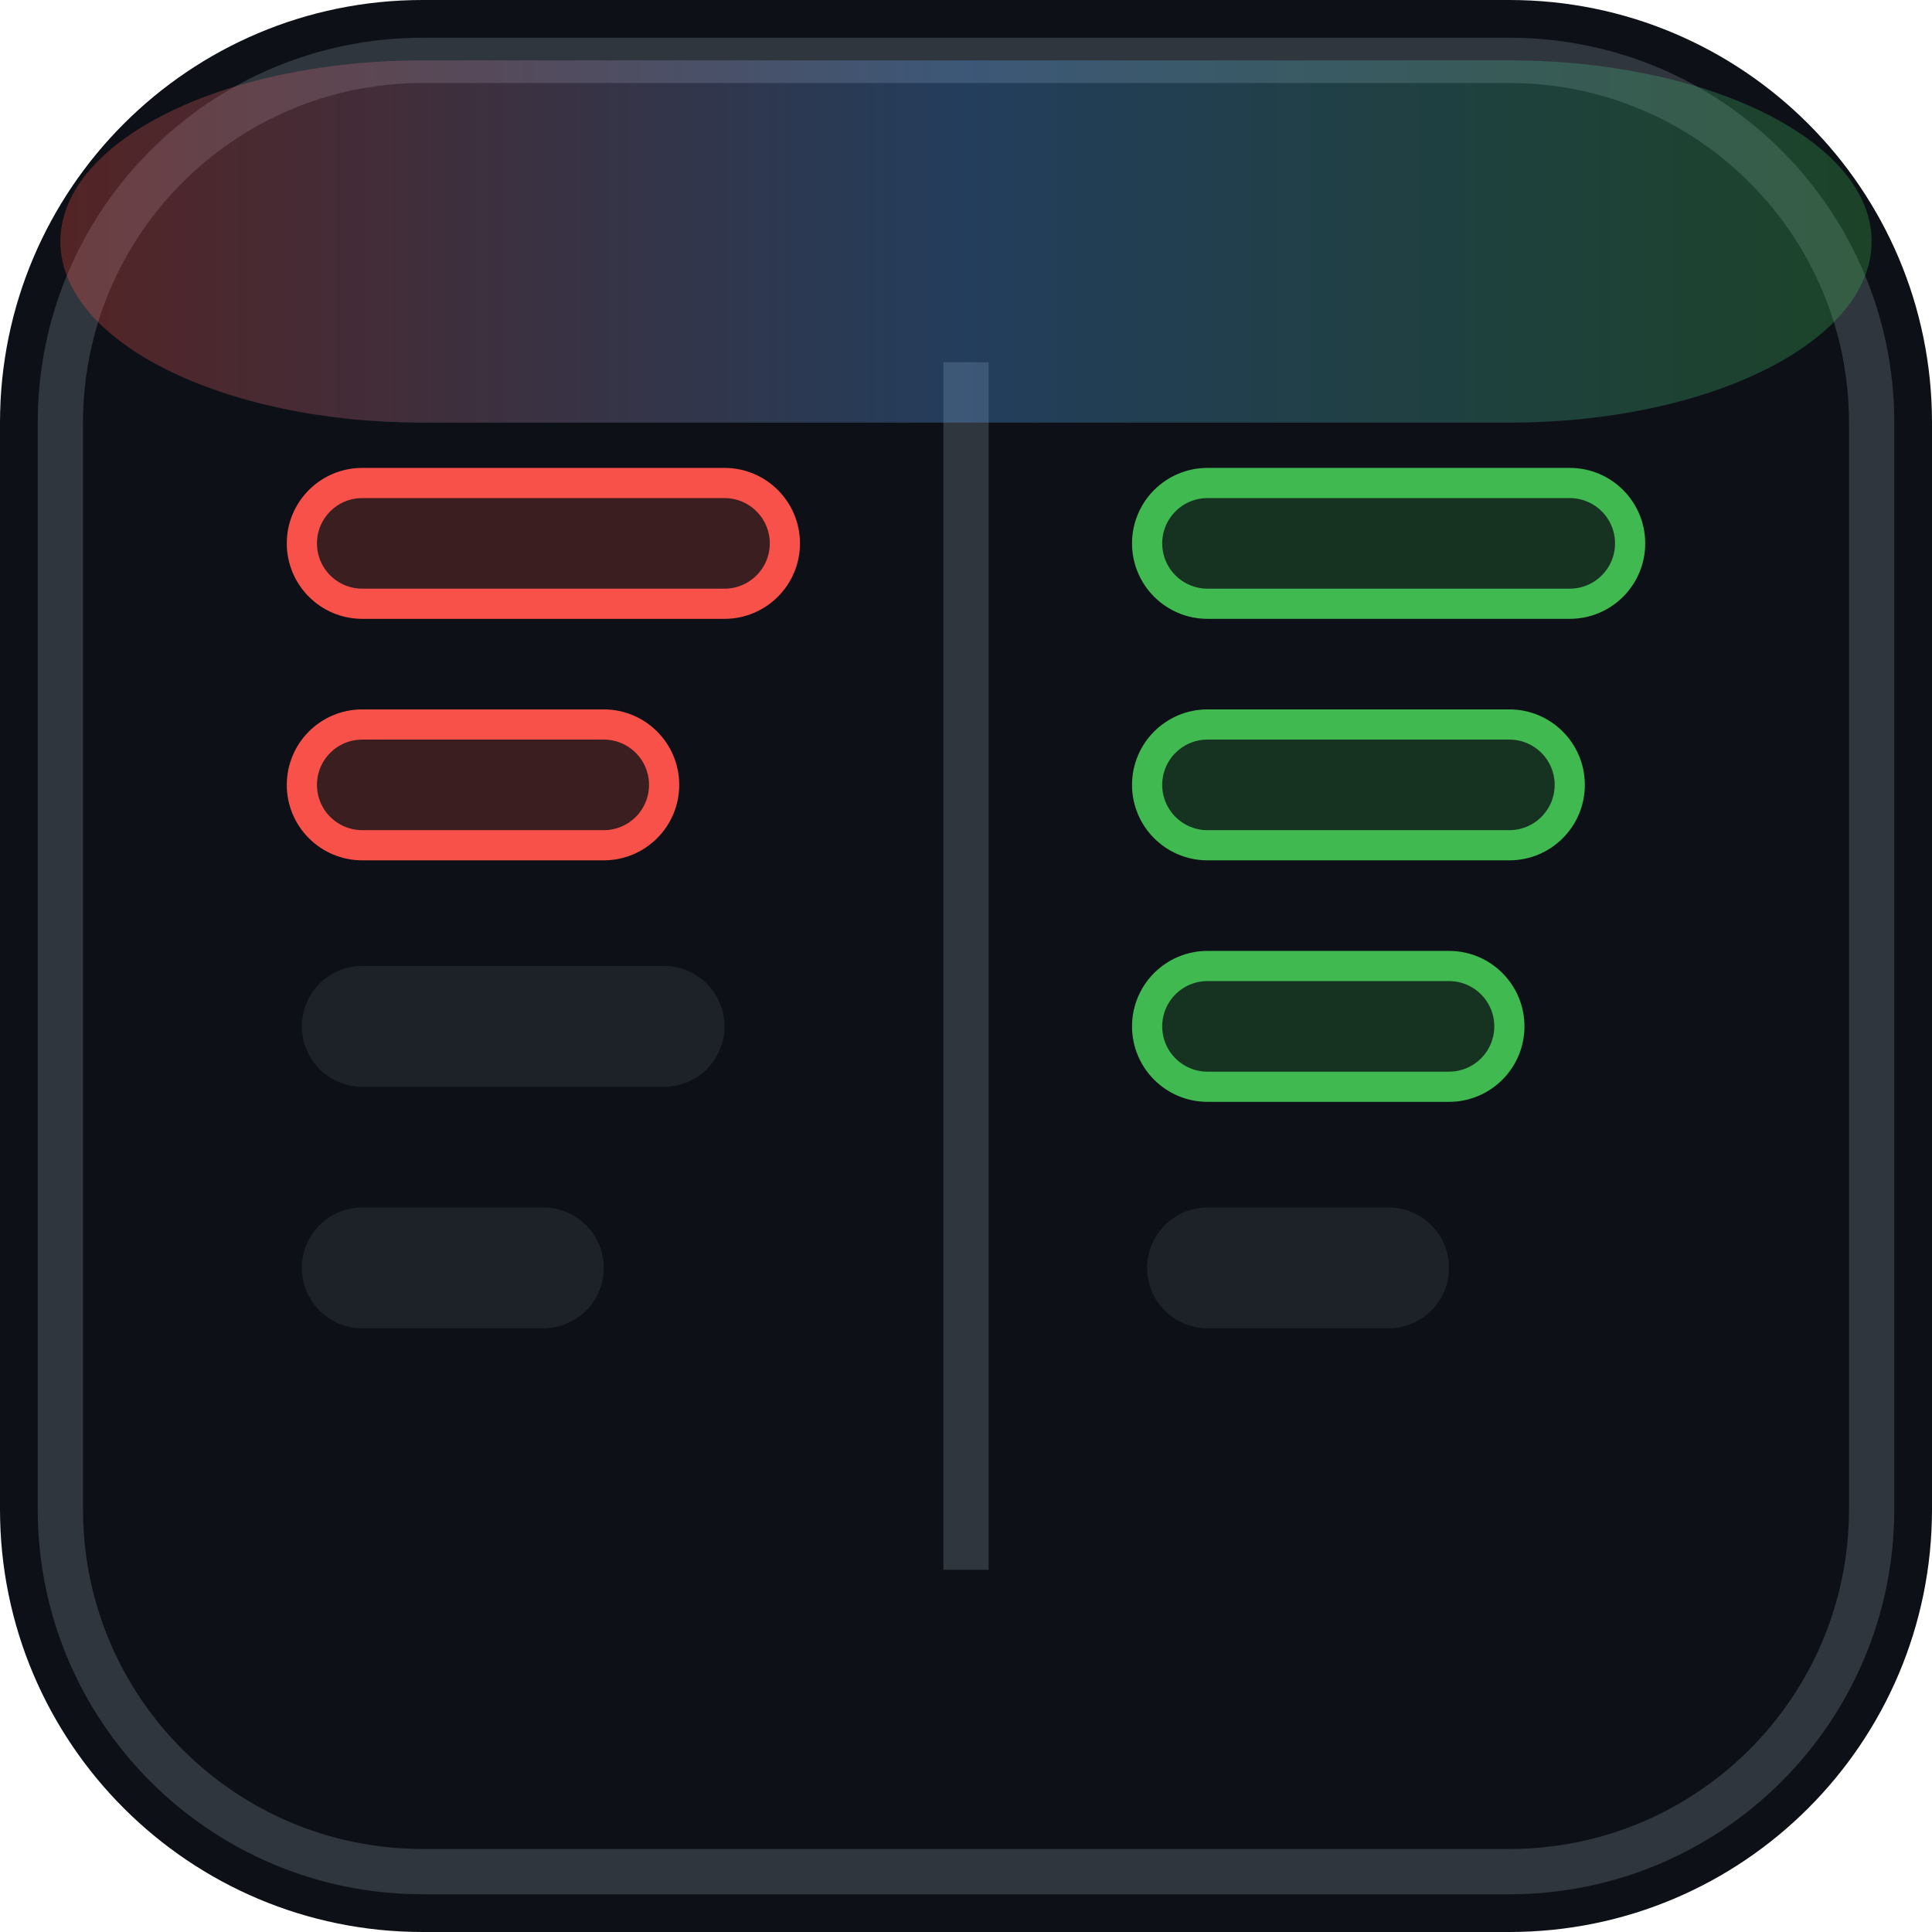
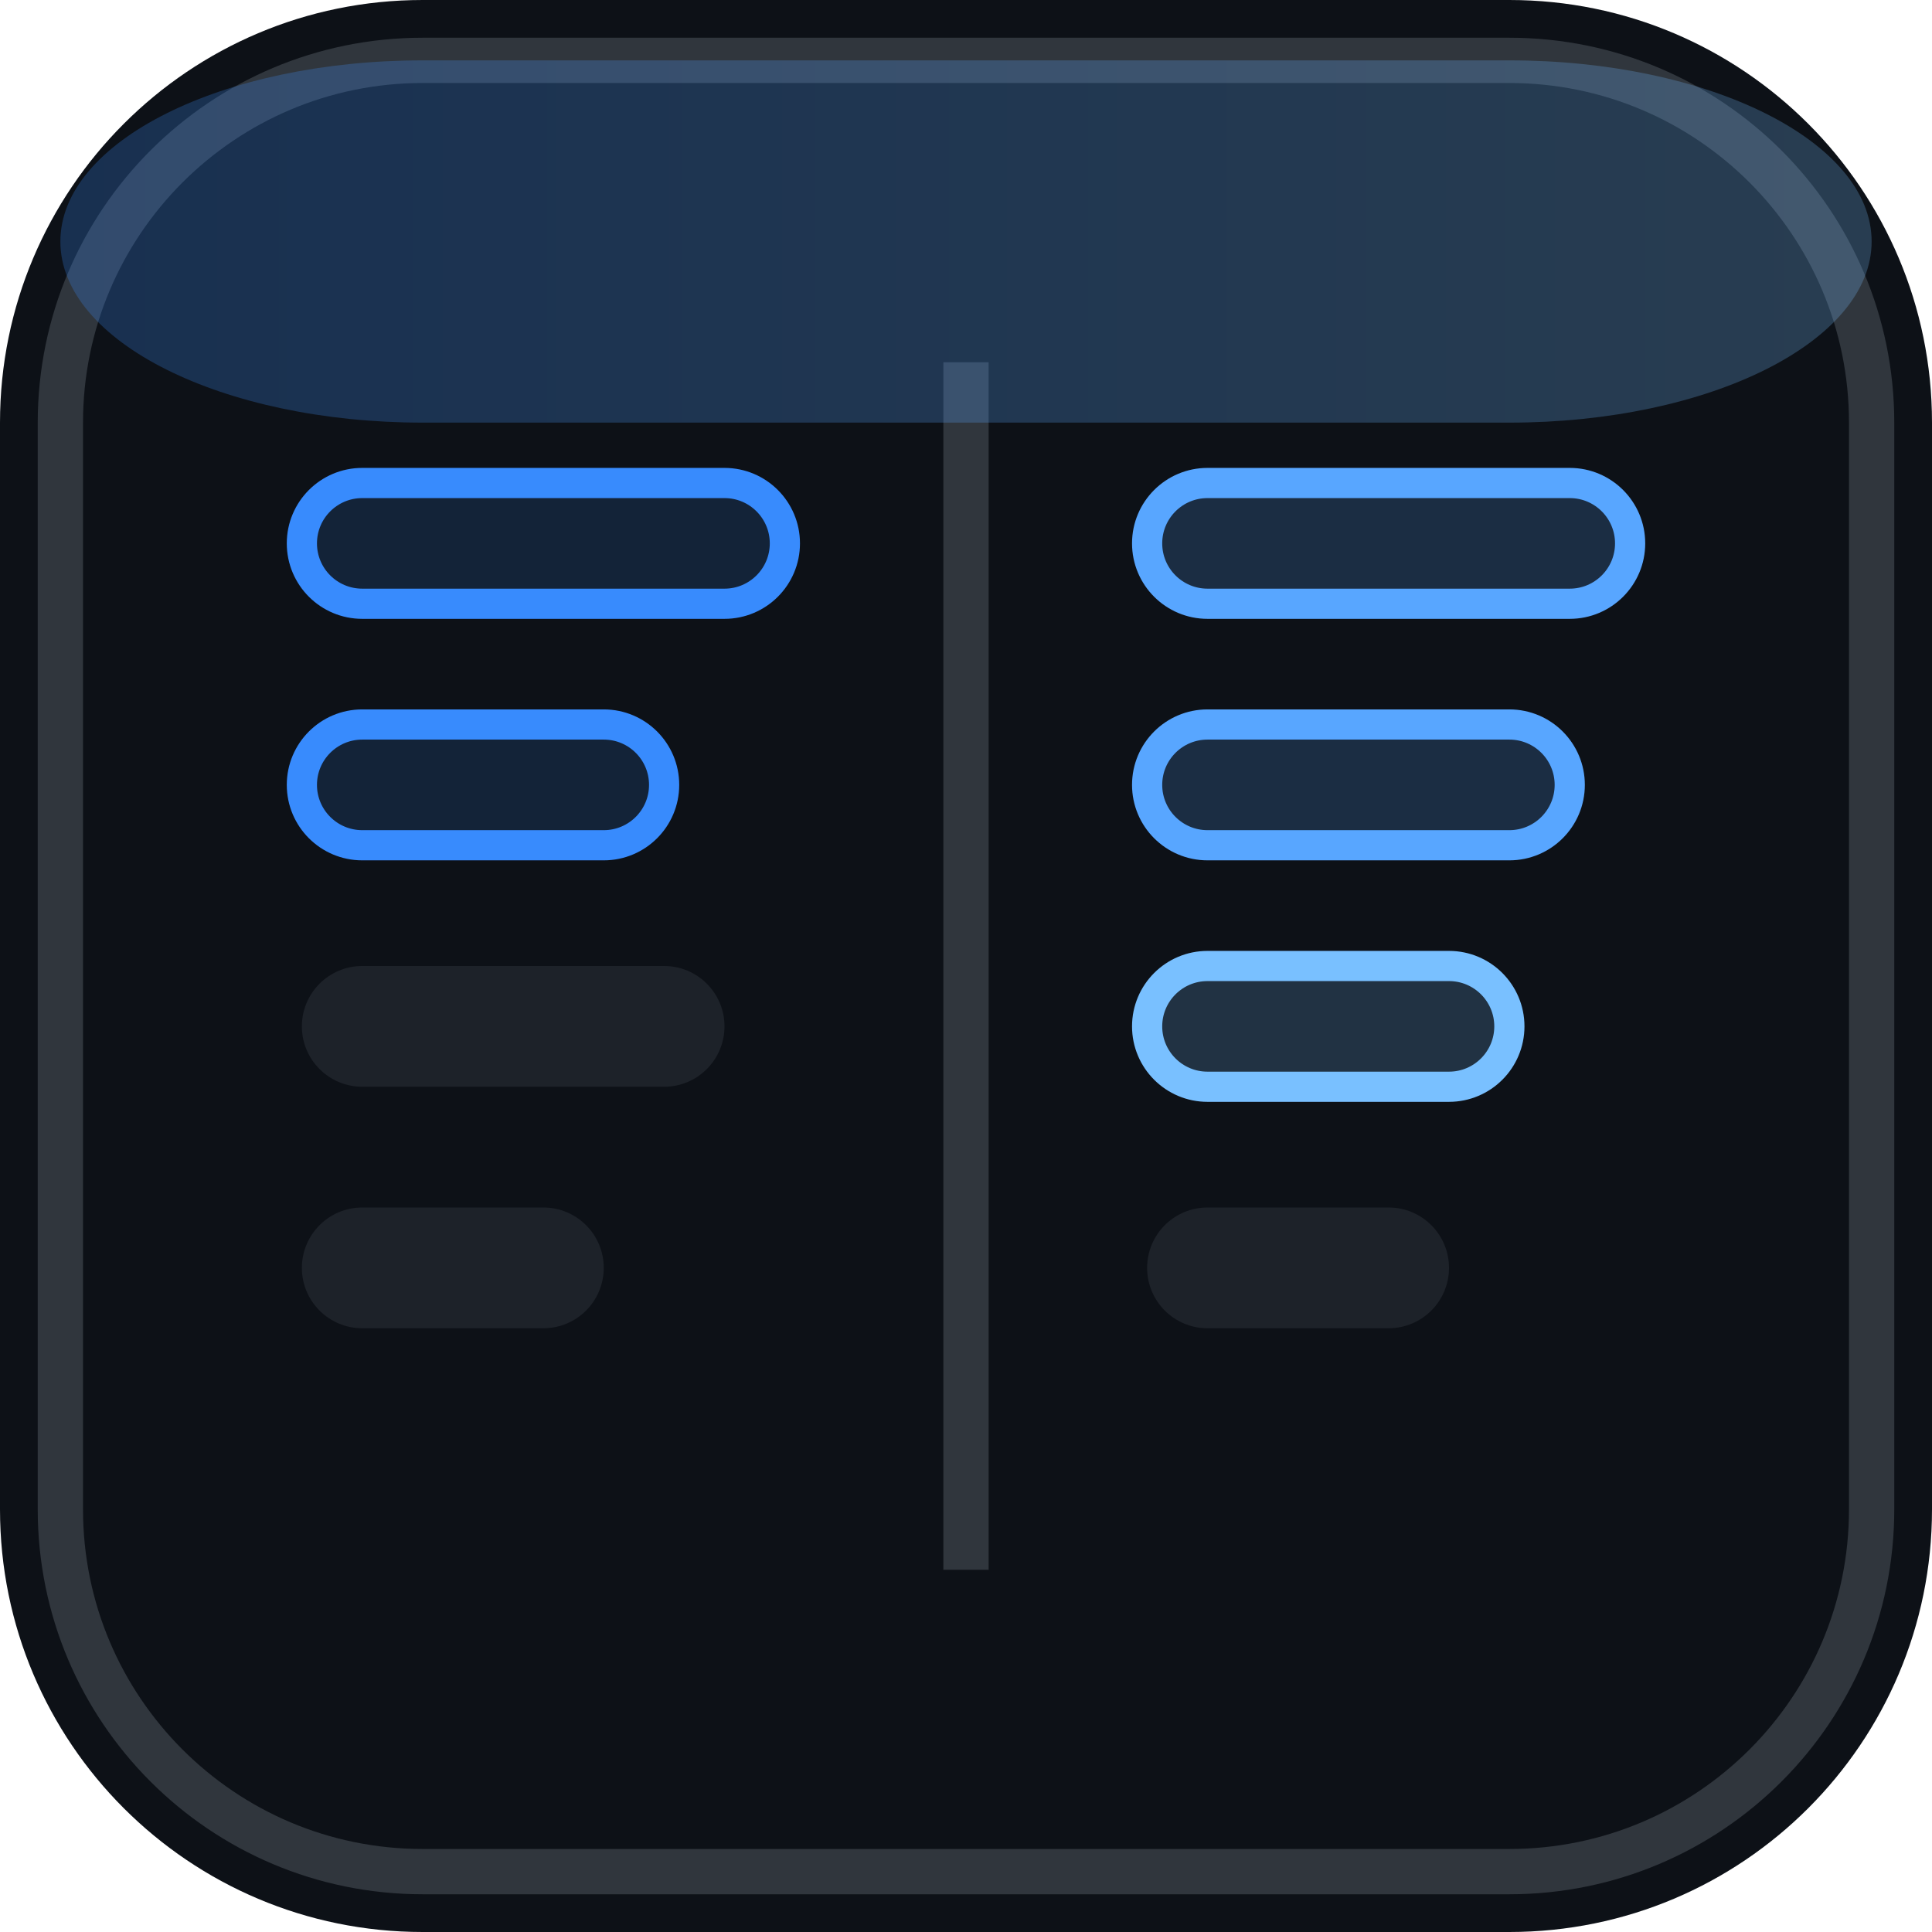
<svg xmlns="http://www.w3.org/2000/svg" viewBox="0 0 32 32" fill="none">
  <rect width="32" height="32" rx="7" fill="#0d1117" />
  <rect x="1" y="1" width="30" height="30" rx="6" stroke="#30363d" stroke-width="0.75" fill="none" />
  <line x1="16" y1="6" x2="16" y2="26" stroke="#30363d" stroke-width="0.75" />
-   <rect x="5" y="8" width="8" height="2" rx="1" fill="#f8514933" />
-   <rect x="5" y="8" width="8" height="2" rx="1" stroke="#f85149" stroke-width="0.5" fill="none" />
-   <rect x="5" y="12" width="6" height="2" rx="1" fill="#f8514933" />
-   <rect x="5" y="12" width="6" height="2" rx="1" stroke="#f85149" stroke-width="0.5" fill="none" />
+   <rect x="5" y="8" width="8" height="2" rx="1" fill="#388bfd25" />
+   <rect x="5" y="8" width="8" height="2" rx="1" stroke="#388bfd" stroke-width="0.5" fill="none" />
+   <rect x="5" y="12" width="6" height="2" rx="1" fill="#388bfd25" />
+   <rect x="5" y="12" width="6" height="2" rx="1" stroke="#388bfd" stroke-width="0.5" fill="none" />
  <rect x="5" y="16" width="7" height="2" rx="1" fill="#8b949e22" />
  <rect x="5" y="20" width="5" height="2" rx="1" fill="#8b949e22" />
-   <rect x="19" y="8" width="8" height="2" rx="1" fill="#3fb95033" />
-   <rect x="19" y="8" width="8" height="2" rx="1" stroke="#3fb950" stroke-width="0.5" fill="none" />
-   <rect x="19" y="12" width="7" height="2" rx="1" fill="#3fb95033" />
-   <rect x="19" y="12" width="7" height="2" rx="1" stroke="#3fb950" stroke-width="0.5" fill="none" />
-   <rect x="19" y="16" width="6" height="2" rx="1" fill="#3fb95033" />
-   <rect x="19" y="16" width="6" height="2" rx="1" stroke="#3fb950" stroke-width="0.5" fill="none" />
+   <rect x="19" y="8" width="8" height="2" rx="1" fill="#58a6ff30" />
+   <rect x="19" y="8" width="8" height="2" rx="1" stroke="#58a6ff" stroke-width="0.5" fill="none" />
+   <rect x="19" y="12" width="7" height="2" rx="1" fill="#58a6ff30" />
+   <rect x="19" y="12" width="7" height="2" rx="1" stroke="#58a6ff" stroke-width="0.5" fill="none" />
+   <rect x="19" y="16" width="6" height="2" rx="1" fill="#79c0ff30" />
+   <rect x="19" y="16" width="6" height="2" rx="1" stroke="#79c0ff" stroke-width="0.5" fill="none" />
  <rect x="19" y="20" width="5" height="2" rx="1" fill="#8b949e22" />
-   <rect x="1" y="1" width="30" height="6" rx="6" fill="url(#glow)" opacity="0.3" />
+   <rect x="1" y="1" width="30" height="6" rx="6" fill="url(#glow)" opacity="0.25" />
  <defs>
    <linearGradient id="glow" x1="0" y1="0" x2="1" y2="0">
-       <stop offset="0" stop-color="#f85149" />
+       <stop offset="0" stop-color="#388bfd" />
      <stop offset="0.5" stop-color="#58a6ff" />
-       <stop offset="1" stop-color="#3fb950" />
+       <stop offset="1" stop-color="#79c0ff" />
    </linearGradient>
  </defs>
</svg>
